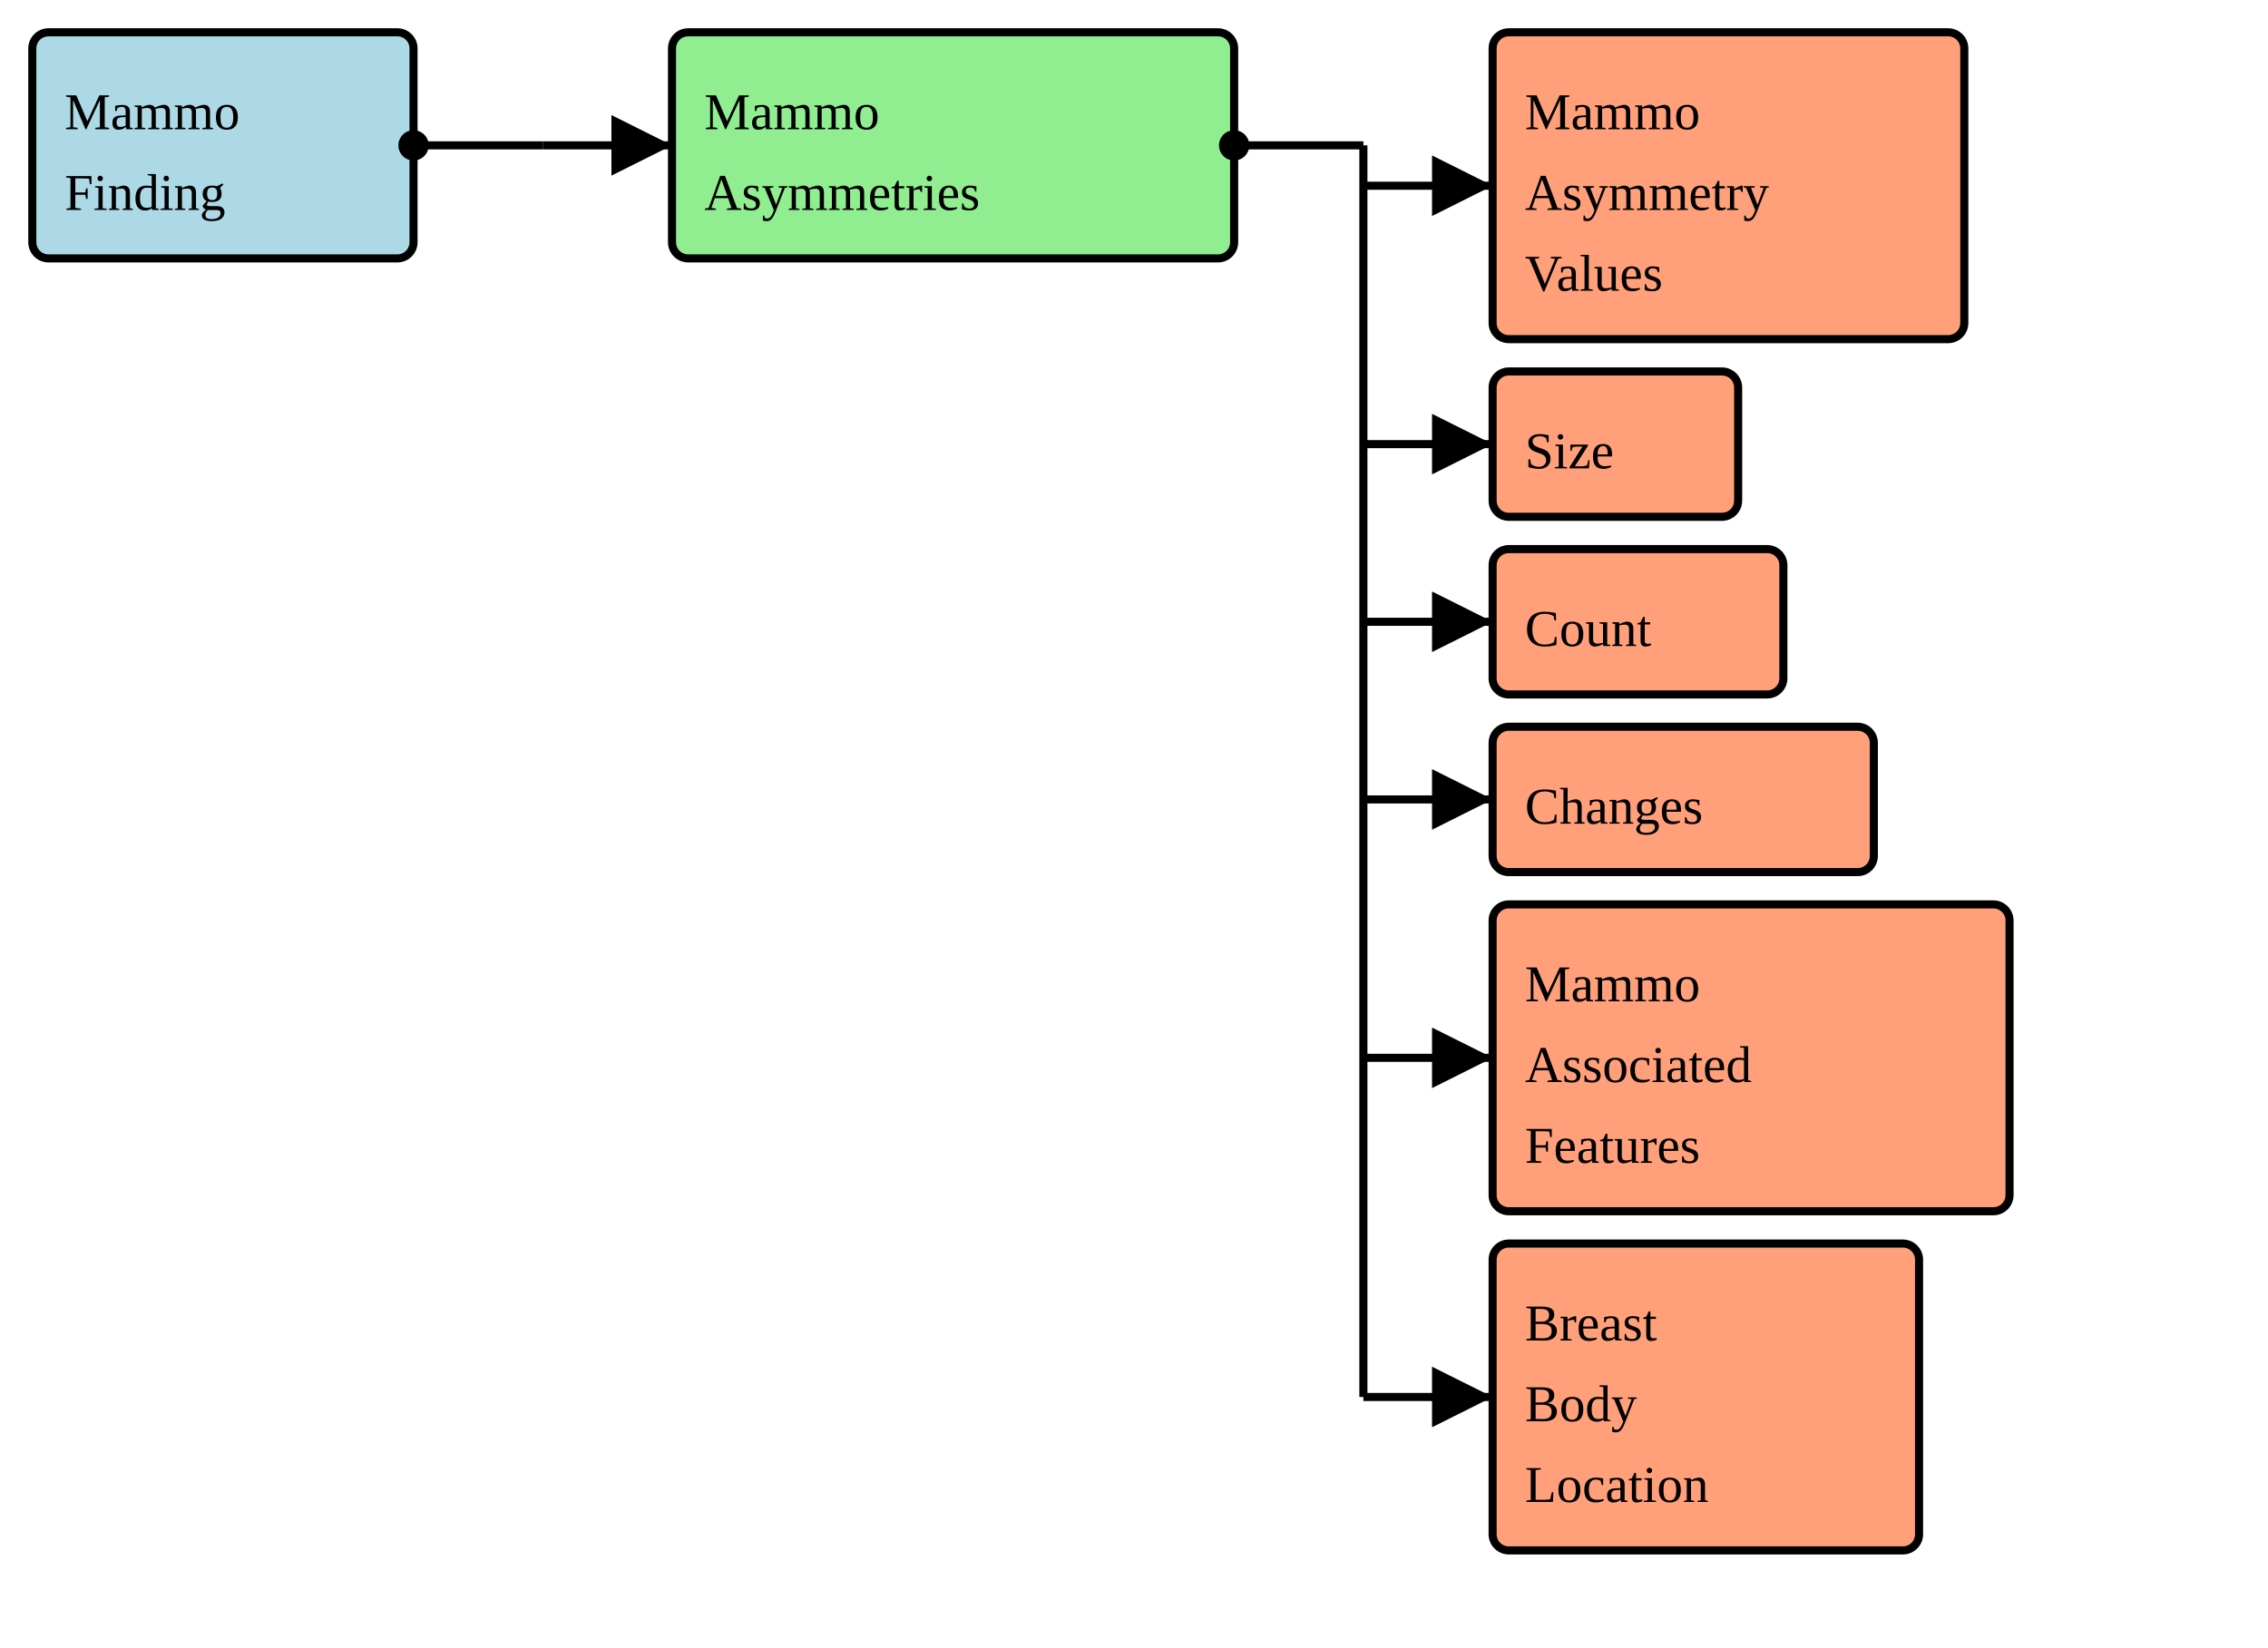
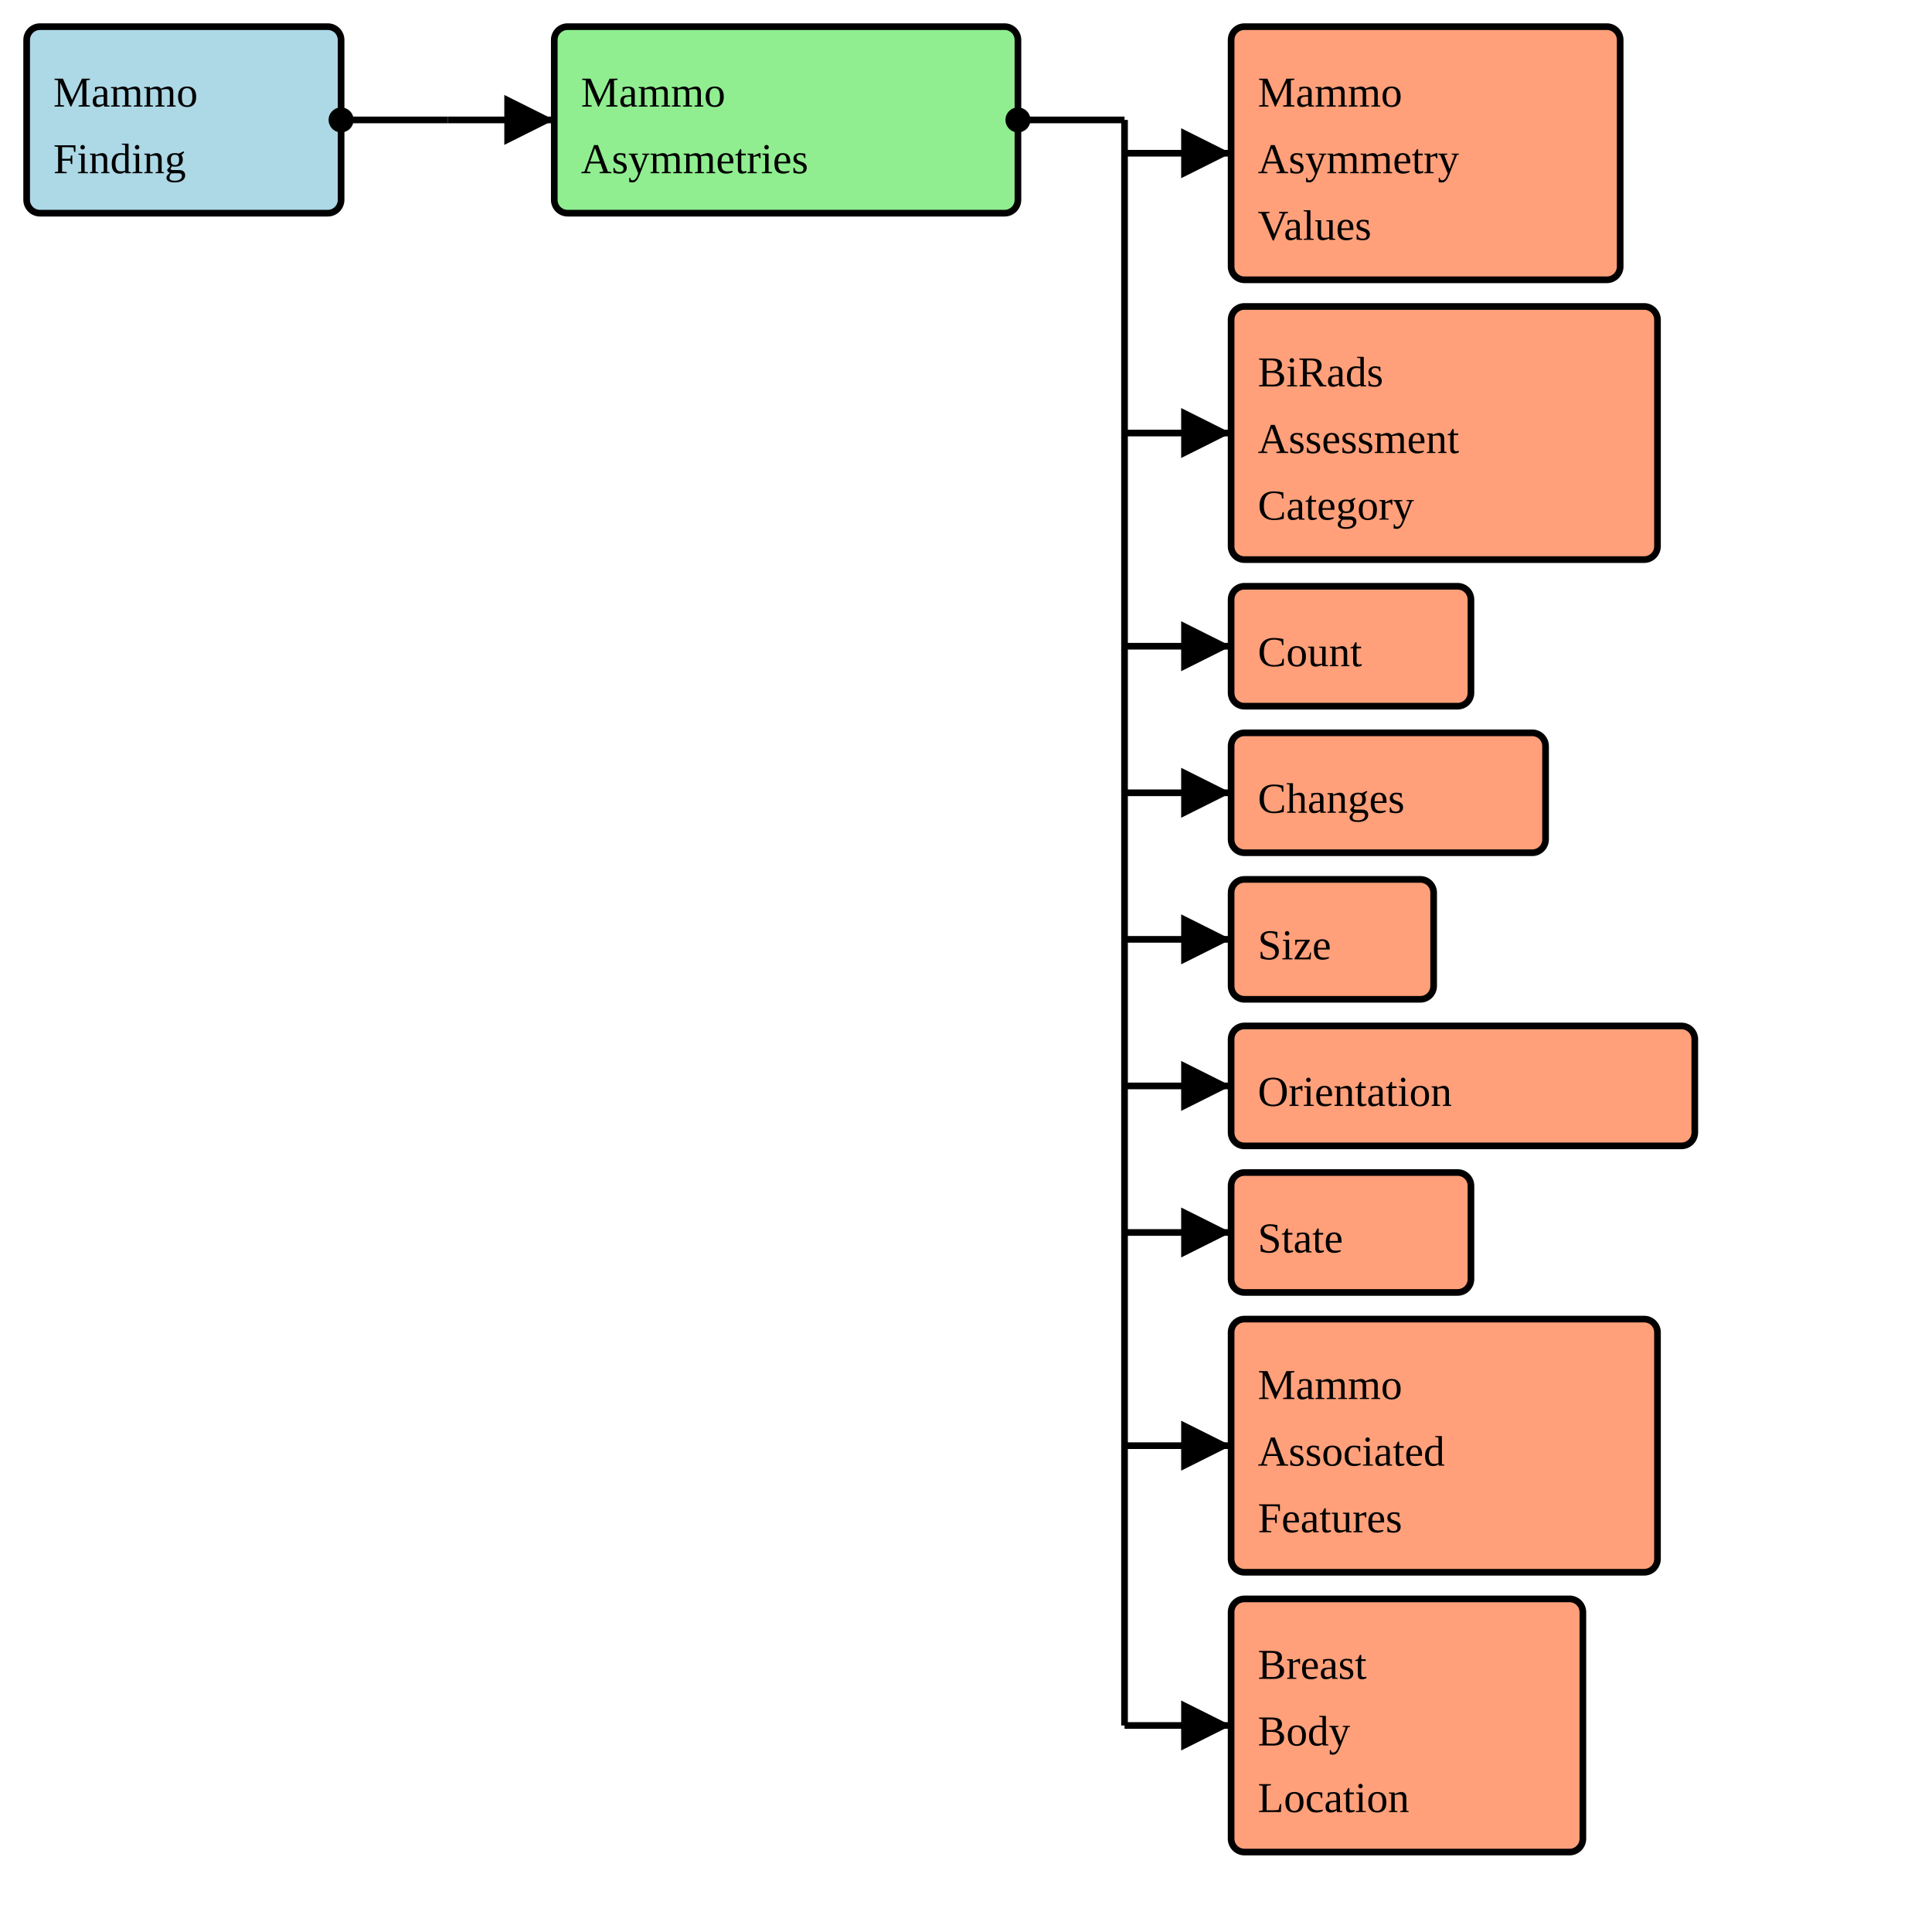
- <svg xmlns="http://www.w3.org/2000/svg" version="1.1" width="526.5" height="382.5">
+ <svg xmlns="http://www.w3.org/2000/svg" version="1.1" width="537" height="543.75">
  <defs>
    <marker id="arrowStart" markerWidth="3.75" markerHeight="3.75" markerUnits="px" refX="1.875" refY="1.875">
      <circle fill="Black" stroke-width="0" cx="1.875" cy="1.875" r="1.875" />
    </marker>
    <marker id="arrowEnd" markerWidth="7.5" markerHeight="7.5" markerUnits="px" refX="7.5" refY="3.75">
      <polygon fill="Black" stroke-width="0" points="0 0 7.5 3.75 0 7.5" />
    </marker>
  </defs>
  <g>
    <g>
      <rect fill="LightBlue" stroke="Black" stroke-width="1.875" x="7.5" y="7.5" width="88.5" height="52.5" rx="3.75" ry="3.75" />
      <a href="./StructureDefinition-BreastRadMammoFinding.html" target="_blank">
        <text x="15" y="30">Mammo</text>
      </a>
      <a href="./StructureDefinition-BreastRadMammoFinding.html" target="_blank">
        <text x="15" y="48.75">Finding</text>
      </a>
    </g>
    <line stroke="Black" stroke-width="1.875" marker-end="url(#arrowEnd)" x1="126" y1="33.75" x2="156" y2="33.75" />
    <line stroke="Black" stroke-width="1.875" marker-start="url(#arrowStart)" x1="96" y1="33.75" x2="126" y2="33.75" />
    <line stroke="Black" stroke-width="1.875" x1="126" y1="33.75" x2="126" y2="33.75" />
  </g>
  <g>
    <g>
      <rect fill="LightGreen" stroke="Black" stroke-width="1.875" x="156" y="7.5" width="130.5" height="52.5" rx="3.75" ry="3.75" />
      <text x="163.5" y="30">Mammo</text>
      <text x="163.5" y="48.75">Asymmetries</text>
    </g>
    <line stroke="Black" stroke-width="1.875" marker-end="url(#arrowEnd)" x1="316.5" y1="43.125" x2="346.5" y2="43.125" />
-     <line stroke="Black" stroke-width="1.875" marker-end="url(#arrowEnd)" x1="316.5" y1="103.125" x2="346.5" y2="103.125" />
-     <line stroke="Black" stroke-width="1.875" marker-end="url(#arrowEnd)" x1="316.5" y1="144.375" x2="346.5" y2="144.375" />
-     <line stroke="Black" stroke-width="1.875" marker-end="url(#arrowEnd)" x1="316.5" y1="185.625" x2="346.5" y2="185.625" />
-     <line stroke="Black" stroke-width="1.875" marker-end="url(#arrowEnd)" x1="316.5" y1="245.625" x2="346.5" y2="245.625" />
-     <line stroke="Black" stroke-width="1.875" marker-end="url(#arrowEnd)" x1="316.5" y1="324.375" x2="346.5" y2="324.375" />
+     <line stroke="Black" stroke-width="1.875" marker-end="url(#arrowEnd)" x1="316.5" y1="121.875" x2="346.5" y2="121.875" />
+     <line stroke="Black" stroke-width="1.875" marker-end="url(#arrowEnd)" x1="316.5" y1="181.875" x2="346.5" y2="181.875" />
+     <line stroke="Black" stroke-width="1.875" marker-end="url(#arrowEnd)" x1="316.5" y1="223.125" x2="346.5" y2="223.125" />
+     <line stroke="Black" stroke-width="1.875" marker-end="url(#arrowEnd)" x1="316.5" y1="264.375" x2="346.5" y2="264.375" />
+     <line stroke="Black" stroke-width="1.875" marker-end="url(#arrowEnd)" x1="316.5" y1="305.625" x2="346.5" y2="305.625" />
+     <line stroke="Black" stroke-width="1.875" marker-end="url(#arrowEnd)" x1="316.5" y1="346.875" x2="346.5" y2="346.875" />
+     <line stroke="Black" stroke-width="1.875" marker-end="url(#arrowEnd)" x1="316.5" y1="406.875" x2="346.5" y2="406.875" />
+     <line stroke="Black" stroke-width="1.875" marker-end="url(#arrowEnd)" x1="316.5" y1="485.625" x2="346.5" y2="485.625" />
    <line stroke="Black" stroke-width="1.875" marker-start="url(#arrowStart)" x1="286.5" y1="33.75" x2="316.5" y2="33.75" />
-     <line stroke="Black" stroke-width="1.875" x1="316.5" y1="33.75" x2="316.5" y2="324.375" />
+     <line stroke="Black" stroke-width="1.875" x1="316.5" y1="33.75" x2="316.5" y2="485.625" />
  </g>
  <g>
    <g>
      <rect fill="LightSalmon" stroke="Black" stroke-width="1.875" x="346.5" y="7.5" width="109.5" height="71.25" rx="3.75" ry="3.75" />
      <a href="./ValueSet-BreastRadMemmoAsymmetriesVS.html" target="_blank">
        <text x="354" y="30">Mammo</text>
      </a>
      <a href="./ValueSet-BreastRadMemmoAsymmetriesVS.html" target="_blank">
        <text x="354" y="48.75">Asymmetry</text>
      </a>
      <a href="./ValueSet-BreastRadMemmoAsymmetriesVS.html" target="_blank">
        <text x="354" y="67.5">Values</text>
      </a>
    </g>
    <g>
-       <rect fill="LightSalmon" stroke="Black" stroke-width="1.875" x="346.5" y="86.25" width="57" height="33.75" rx="3.75" ry="3.75" />
-       <a href="./StructureDefinition-CommonSize.html" target="_blank">
-         <text x="354" y="108.75">Size</text>
+       <rect fill="LightSalmon" stroke="Black" stroke-width="1.875" x="346.5" y="86.25" width="120" height="71.25" rx="3.75" ry="3.75" />
+       <a href="./StructureDefinition-BiRadsAssessmentCategory.html" target="_blank">
+         <text x="354" y="108.75">BiRads</text>
+       </a>
+       <a href="./StructureDefinition-BiRadsAssessmentCategory.html" target="_blank">
+         <text x="354" y="127.5">Assessment</text>
+       </a>
+       <a href="./StructureDefinition-BiRadsAssessmentCategory.html" target="_blank">
+         <text x="354" y="146.25">Category</text>
      </a>
    </g>
    <g>
-       <rect fill="LightSalmon" stroke="Black" stroke-width="1.875" x="346.5" y="127.5" width="67.5" height="33.75" rx="3.75" ry="3.75" />
+       <rect fill="LightSalmon" stroke="Black" stroke-width="1.875" x="346.5" y="165" width="67.5" height="33.75" rx="3.75" ry="3.75" />
      <a href="./StructureDefinition-CommonCount.html" target="_blank">
-         <text x="354" y="150">Count</text>
+         <text x="354" y="187.5">Count</text>
      </a>
    </g>
    <g>
-       <rect fill="LightSalmon" stroke="Black" stroke-width="1.875" x="346.5" y="168.75" width="88.5" height="33.75" rx="3.75" ry="3.75" />
+       <rect fill="LightSalmon" stroke="Black" stroke-width="1.875" x="346.5" y="206.25" width="88.5" height="33.75" rx="3.75" ry="3.75" />
      <a href="./StructureDefinition-CommonObservedChanges.html" target="_blank">
-         <text x="354" y="191.25">Changes</text>
+         <text x="354" y="228.75">Changes</text>
      </a>
    </g>
    <g>
-       <rect fill="LightSalmon" stroke="Black" stroke-width="1.875" x="346.5" y="210" width="120" height="71.25" rx="3.75" ry="3.75" />
-       <a href="./StructureDefinition-BreastRadMammoAssociatedFeatures.html" target="_blank">
-         <text x="354" y="232.5">Mammo</text>
-       </a>
-       <a href="./StructureDefinition-BreastRadMammoAssociatedFeatures.html" target="_blank">
-         <text x="354" y="251.25">Associated</text>
-       </a>
-       <a href="./StructureDefinition-BreastRadMammoAssociatedFeatures.html" target="_blank">
-         <text x="354" y="270">Features</text>
+       <rect fill="LightSalmon" stroke="Black" stroke-width="1.875" x="346.5" y="247.5" width="57" height="33.75" rx="3.75" ry="3.75" />
+       <a href="./StructureDefinition-CommonSize.html" target="_blank">
+         <text x="354" y="270">Size</text>
      </a>
    </g>
    <g>
-       <rect fill="LightSalmon" stroke="Black" stroke-width="1.875" x="346.5" y="288.75" width="99" height="71.25" rx="3.75" ry="3.75" />
+       <rect fill="LightSalmon" stroke="Black" stroke-width="1.875" x="346.5" y="288.75" width="130.5" height="33.75" rx="3.75" ry="3.75" />
+       <a href="./StructureDefinition-CommonOrientation.html" target="_blank">
+         <text x="354" y="311.25">Orientation</text>
+       </a>
+     </g>
+     <g>
+       <rect fill="LightSalmon" stroke="Black" stroke-width="1.875" x="346.5" y="330" width="67.5" height="33.75" rx="3.75" ry="3.75" />
+       <a href="./StructureDefinition-CommonObservedState.html" target="_blank">
+         <text x="354" y="352.5">State</text>
+       </a>
+     </g>
+     <g>
+       <rect fill="LightSalmon" stroke="Black" stroke-width="1.875" x="346.5" y="371.25" width="120" height="71.25" rx="3.75" ry="3.75" />
+       <a href="./StructureDefinition-BreastRadMammoAssociatedFeatures.html" target="_blank">
+         <text x="354" y="393.75">Mammo</text>
+       </a>
+       <a href="./StructureDefinition-BreastRadMammoAssociatedFeatures.html" target="_blank">
+         <text x="354" y="412.5">Associated</text>
+       </a>
+       <a href="./StructureDefinition-BreastRadMammoAssociatedFeatures.html" target="_blank">
+         <text x="354" y="431.25">Features</text>
+       </a>
+     </g>
+     <g>
+       <rect fill="LightSalmon" stroke="Black" stroke-width="1.875" x="346.5" y="450" width="99" height="71.25" rx="3.75" ry="3.75" />
      <a href="./StructureDefinition-BreastBodyLocation.html" target="_blank">
-         <text x="354" y="311.25">Breast</text>
+         <text x="354" y="472.5">Breast</text>
      </a>
      <a href="./StructureDefinition-BreastBodyLocation.html" target="_blank">
-         <text x="354" y="330">Body</text>
+         <text x="354" y="491.25">Body</text>
      </a>
      <a href="./StructureDefinition-BreastBodyLocation.html" target="_blank">
-         <text x="354" y="348.75">Location</text>
+         <text x="354" y="510">Location</text>
      </a>
    </g>
  </g>
</svg>
